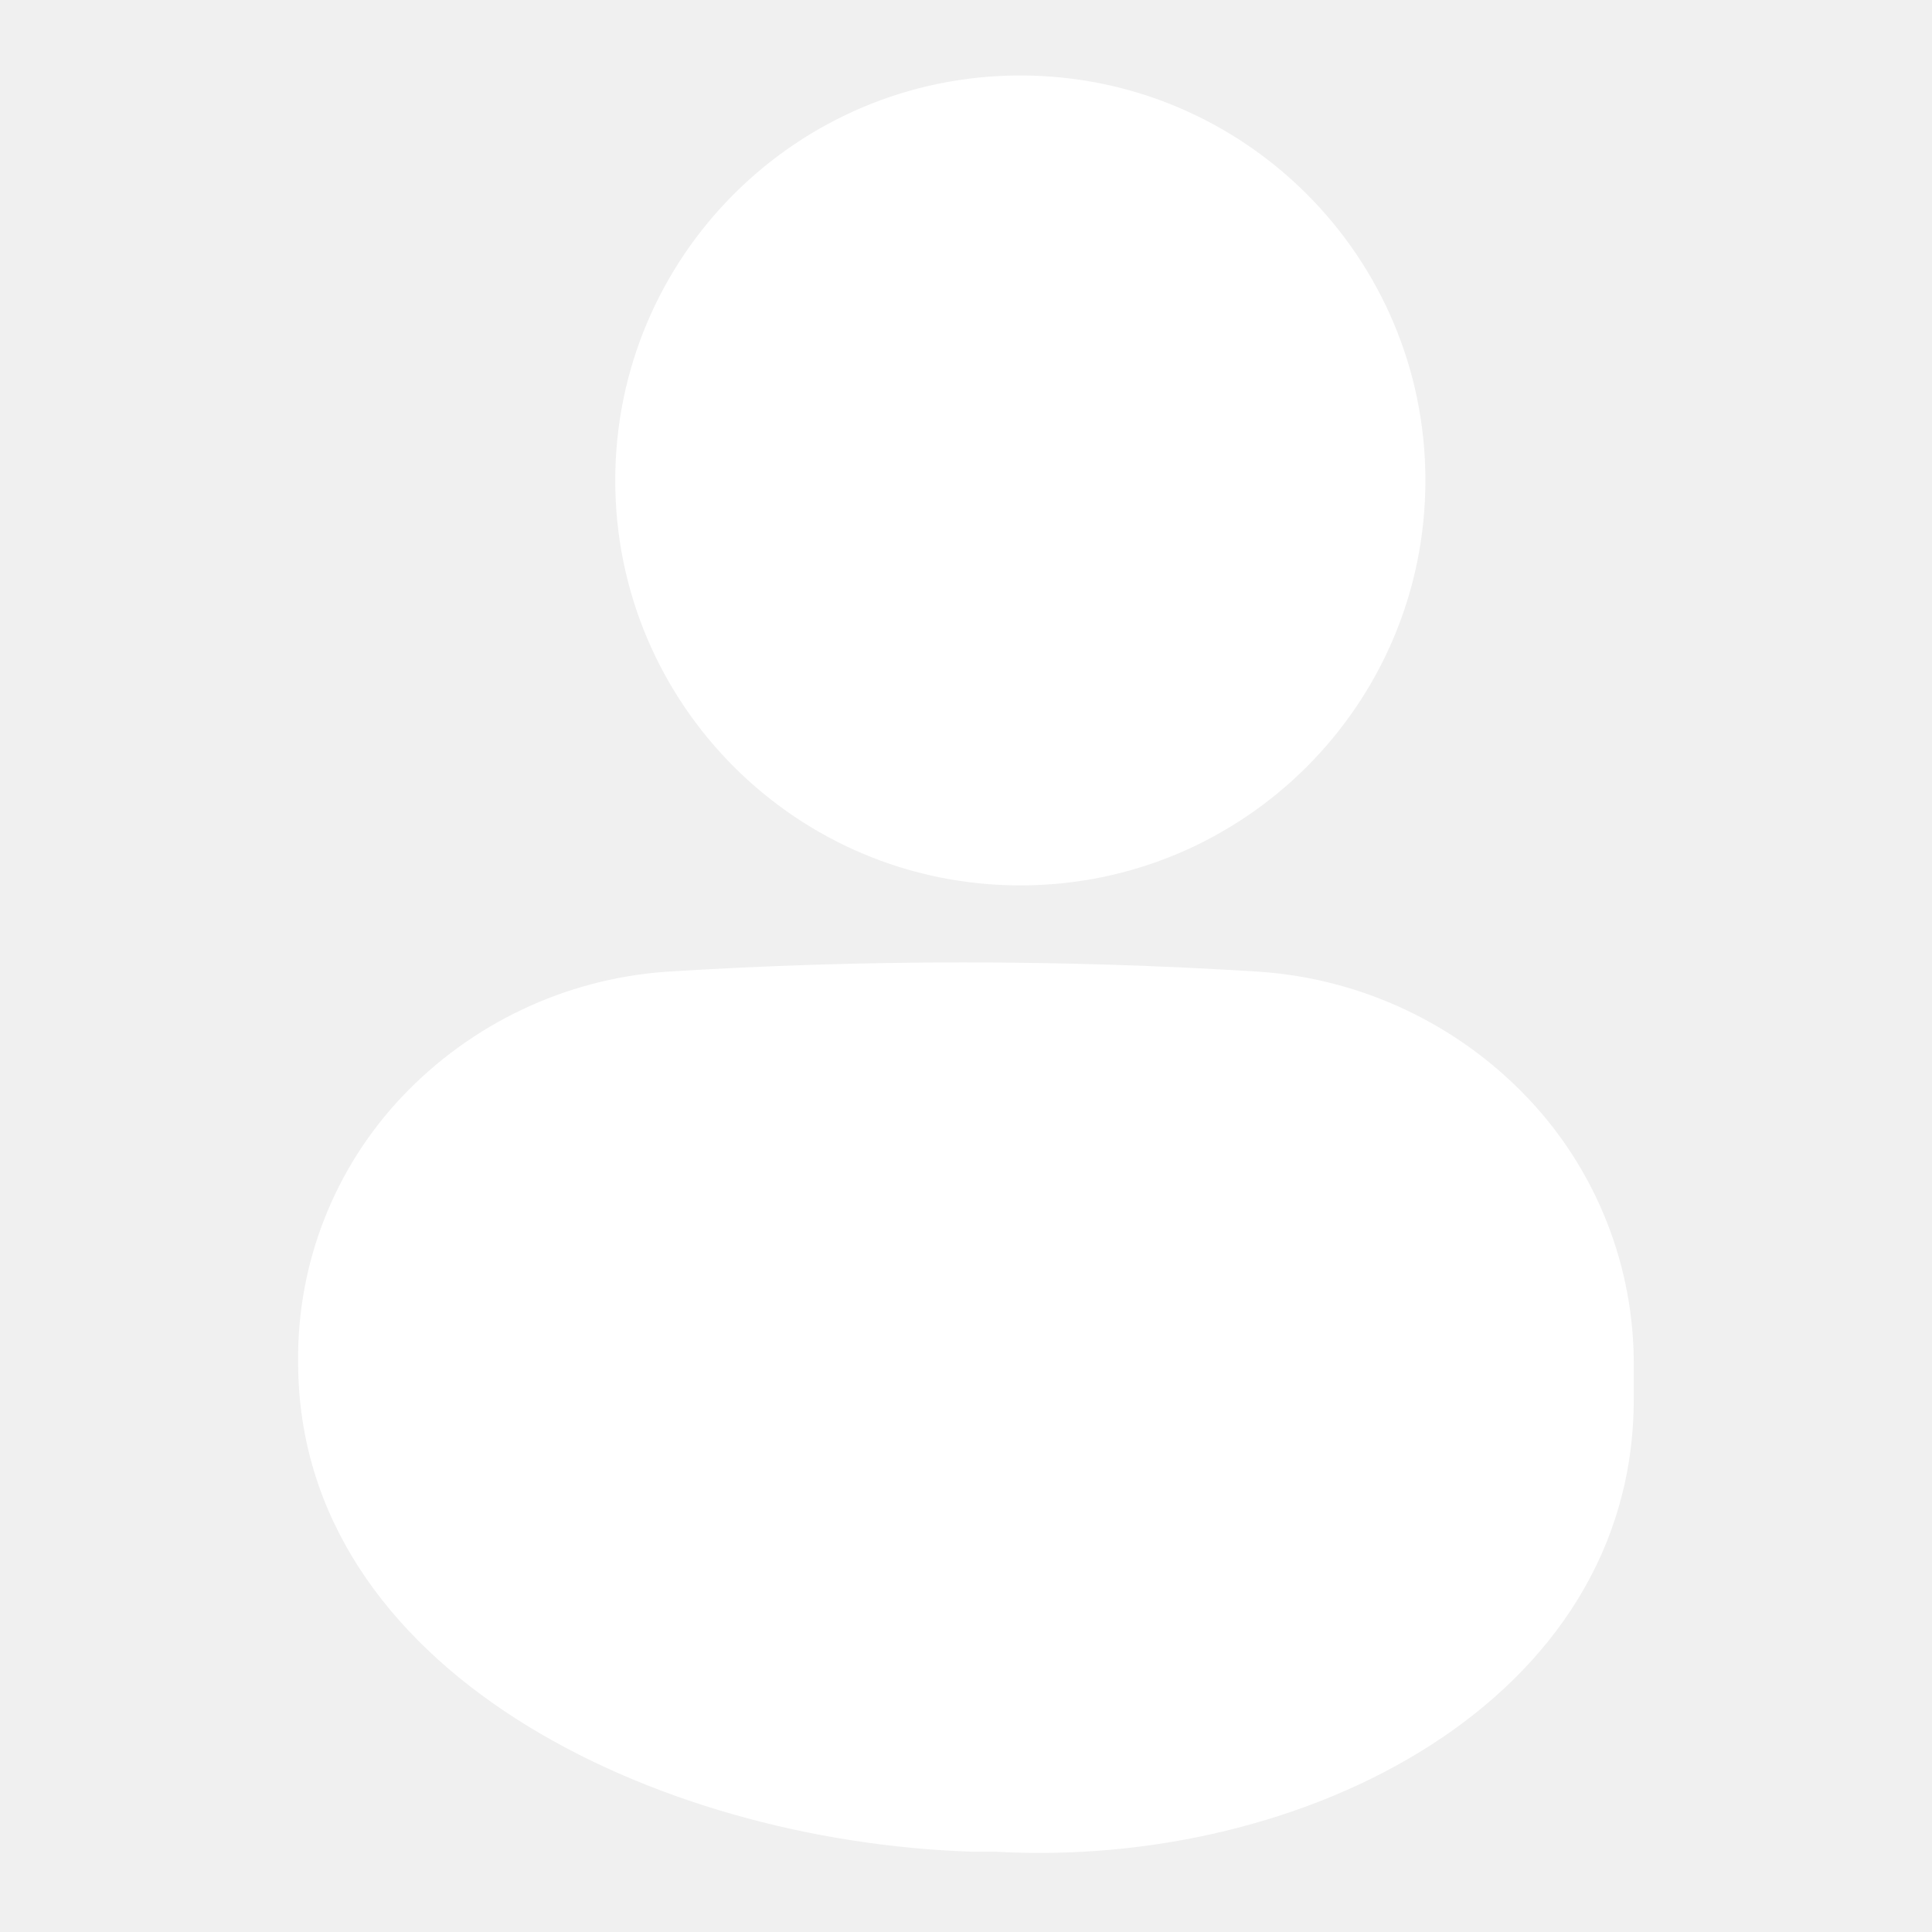
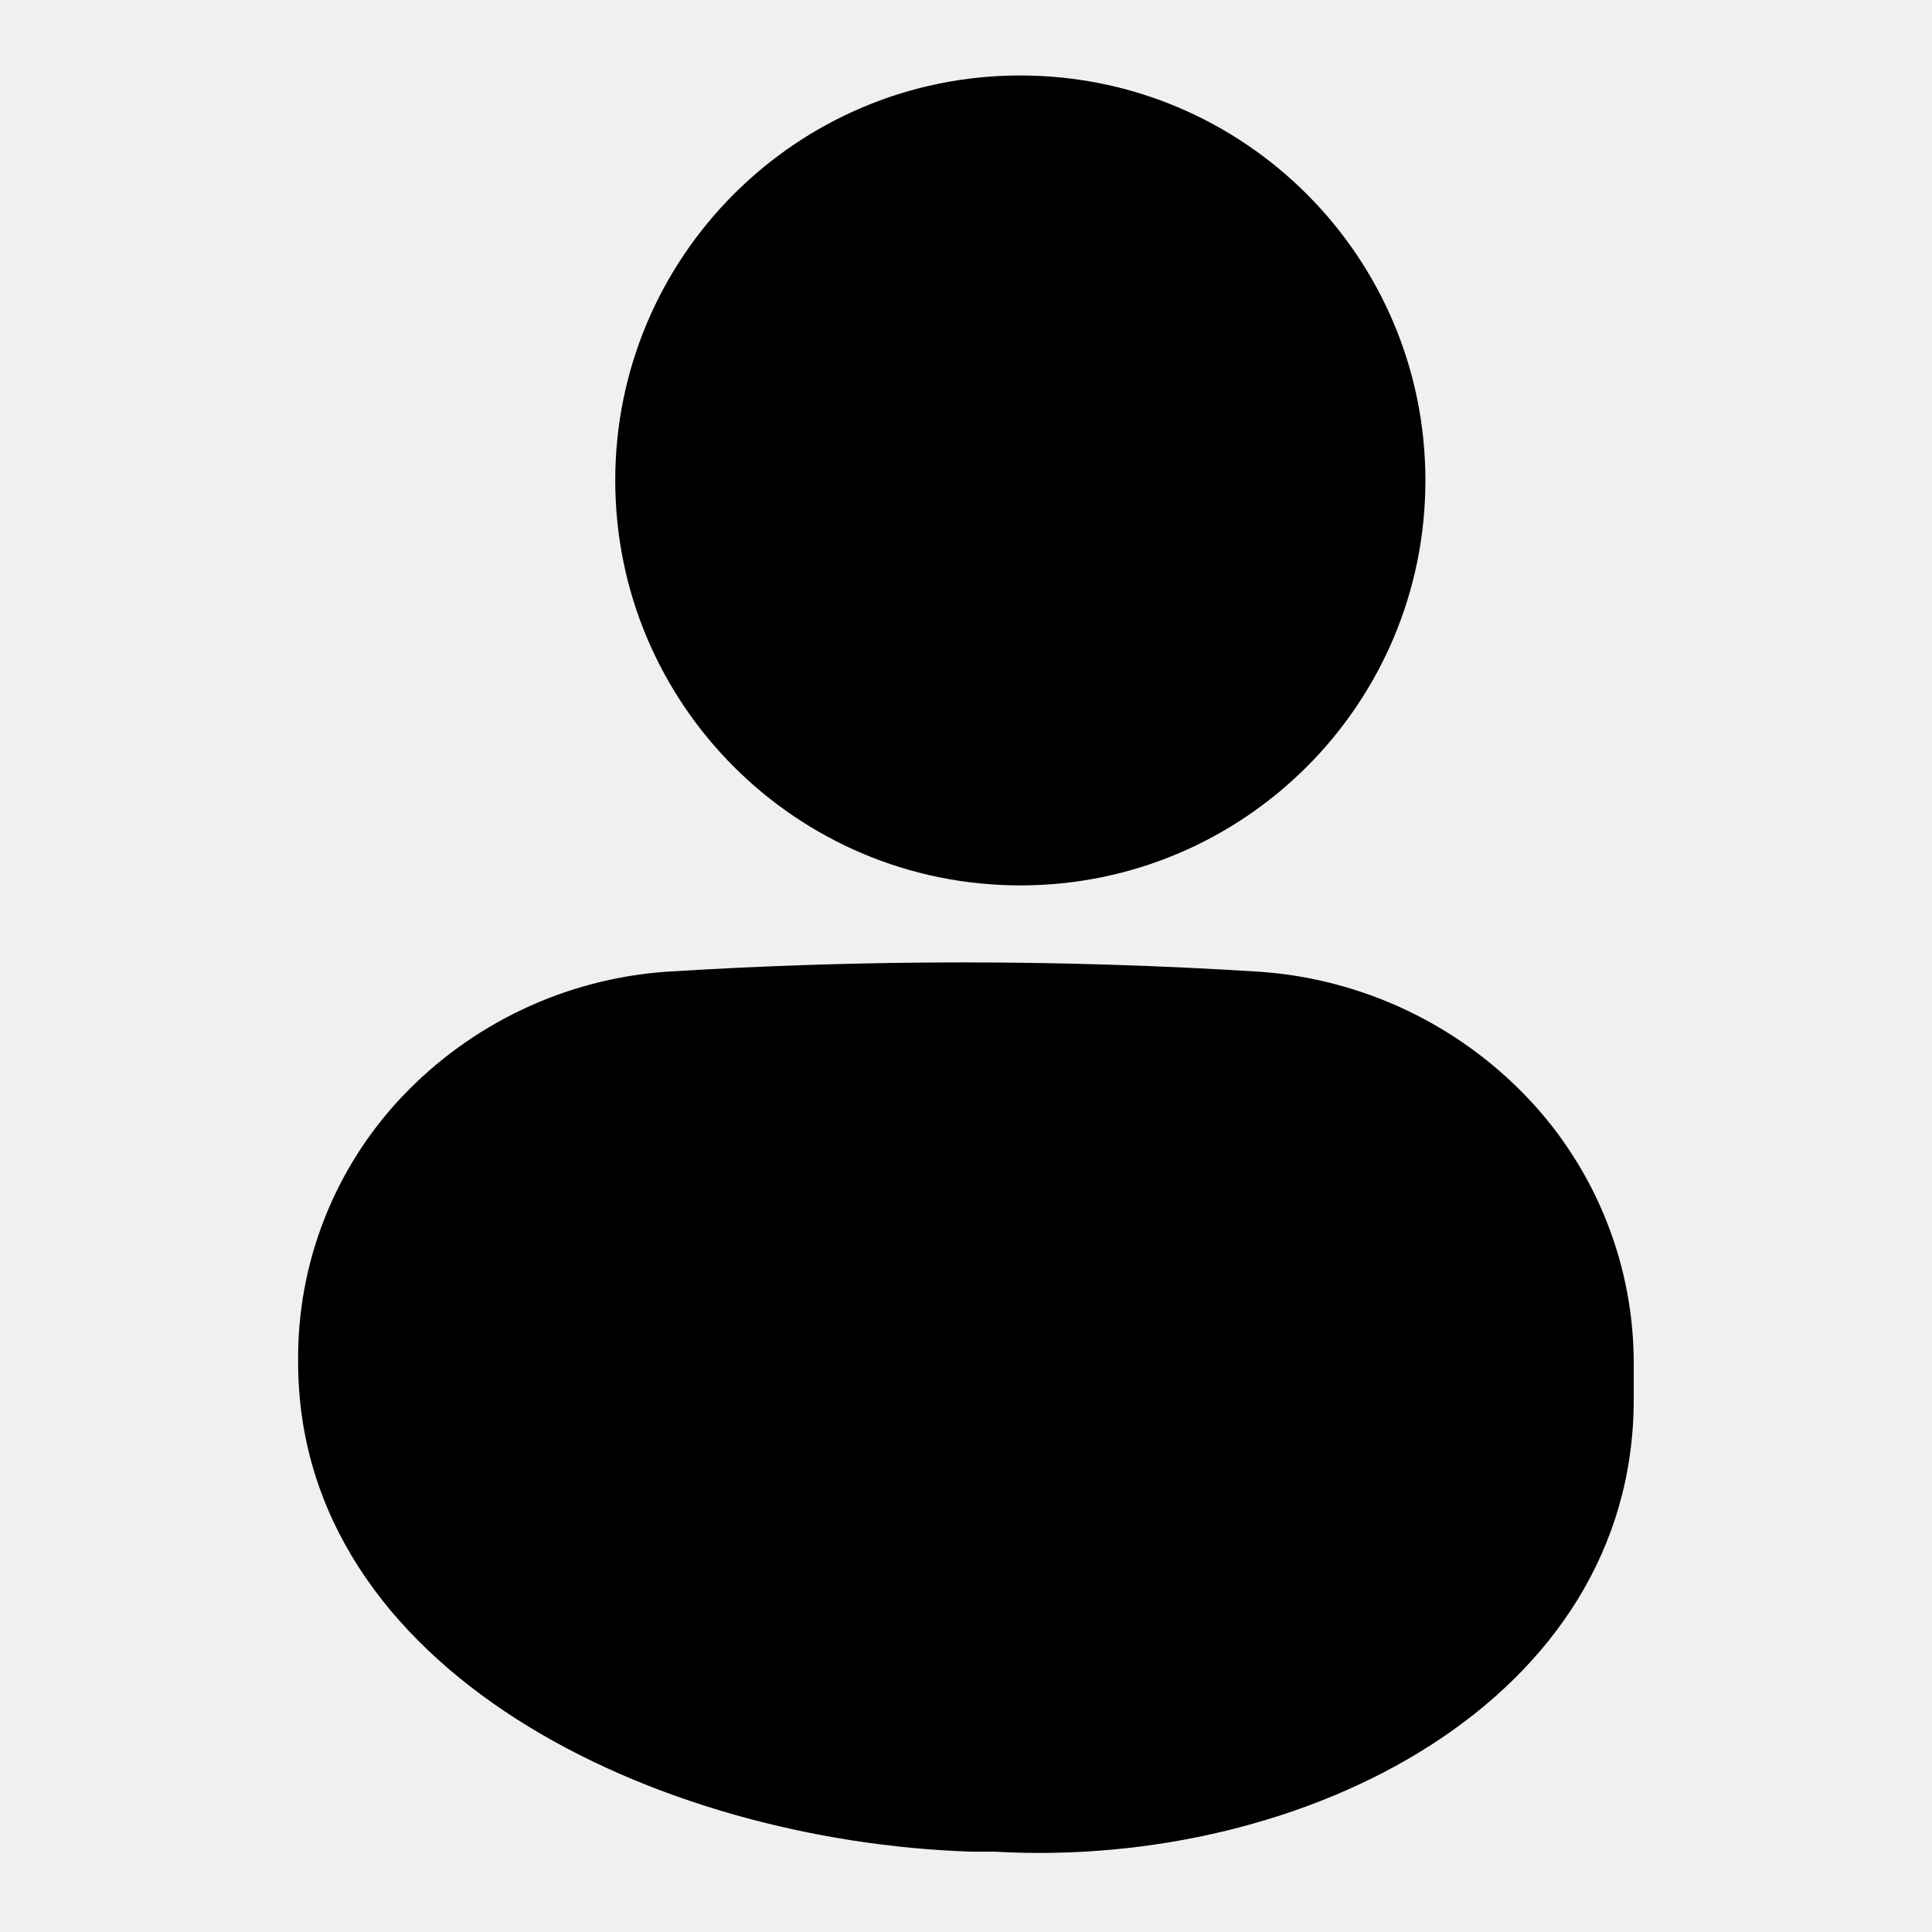
- <svg xmlns="http://www.w3.org/2000/svg" fill="white" viewBox="0 0 512 512">
+ <svg xmlns="http://www.w3.org/2000/svg" fill="currentcolor" viewBox="0 0 512 512">
  <path d="M270.397 234.64c59.287 0 107.35-48.049 107.35-107.32 0-59.271-48.063-107.32-107.35-107.32-59.288 0-107.35 48.049-107.35 107.32 0 59.271 48.062 107.32 107.35 107.32ZM404.867 290.98a108.434 108.434 0 0 0-70.91-33.45 1251.408 1251.408 0 0 0-157.57 0 106.851 106.851 0 0 0-69.79 33.05 100.61 100.61 0 0 0-27.59 70.4c0 81.77 94.5 127.06 178.71 129.74h6.08c82.16 4.63 169.16-40.03 169.16-119.87v-8.37a102.125 102.125 0 0 0-28.09-71.5Z" class="fill-000000" />
</svg>
